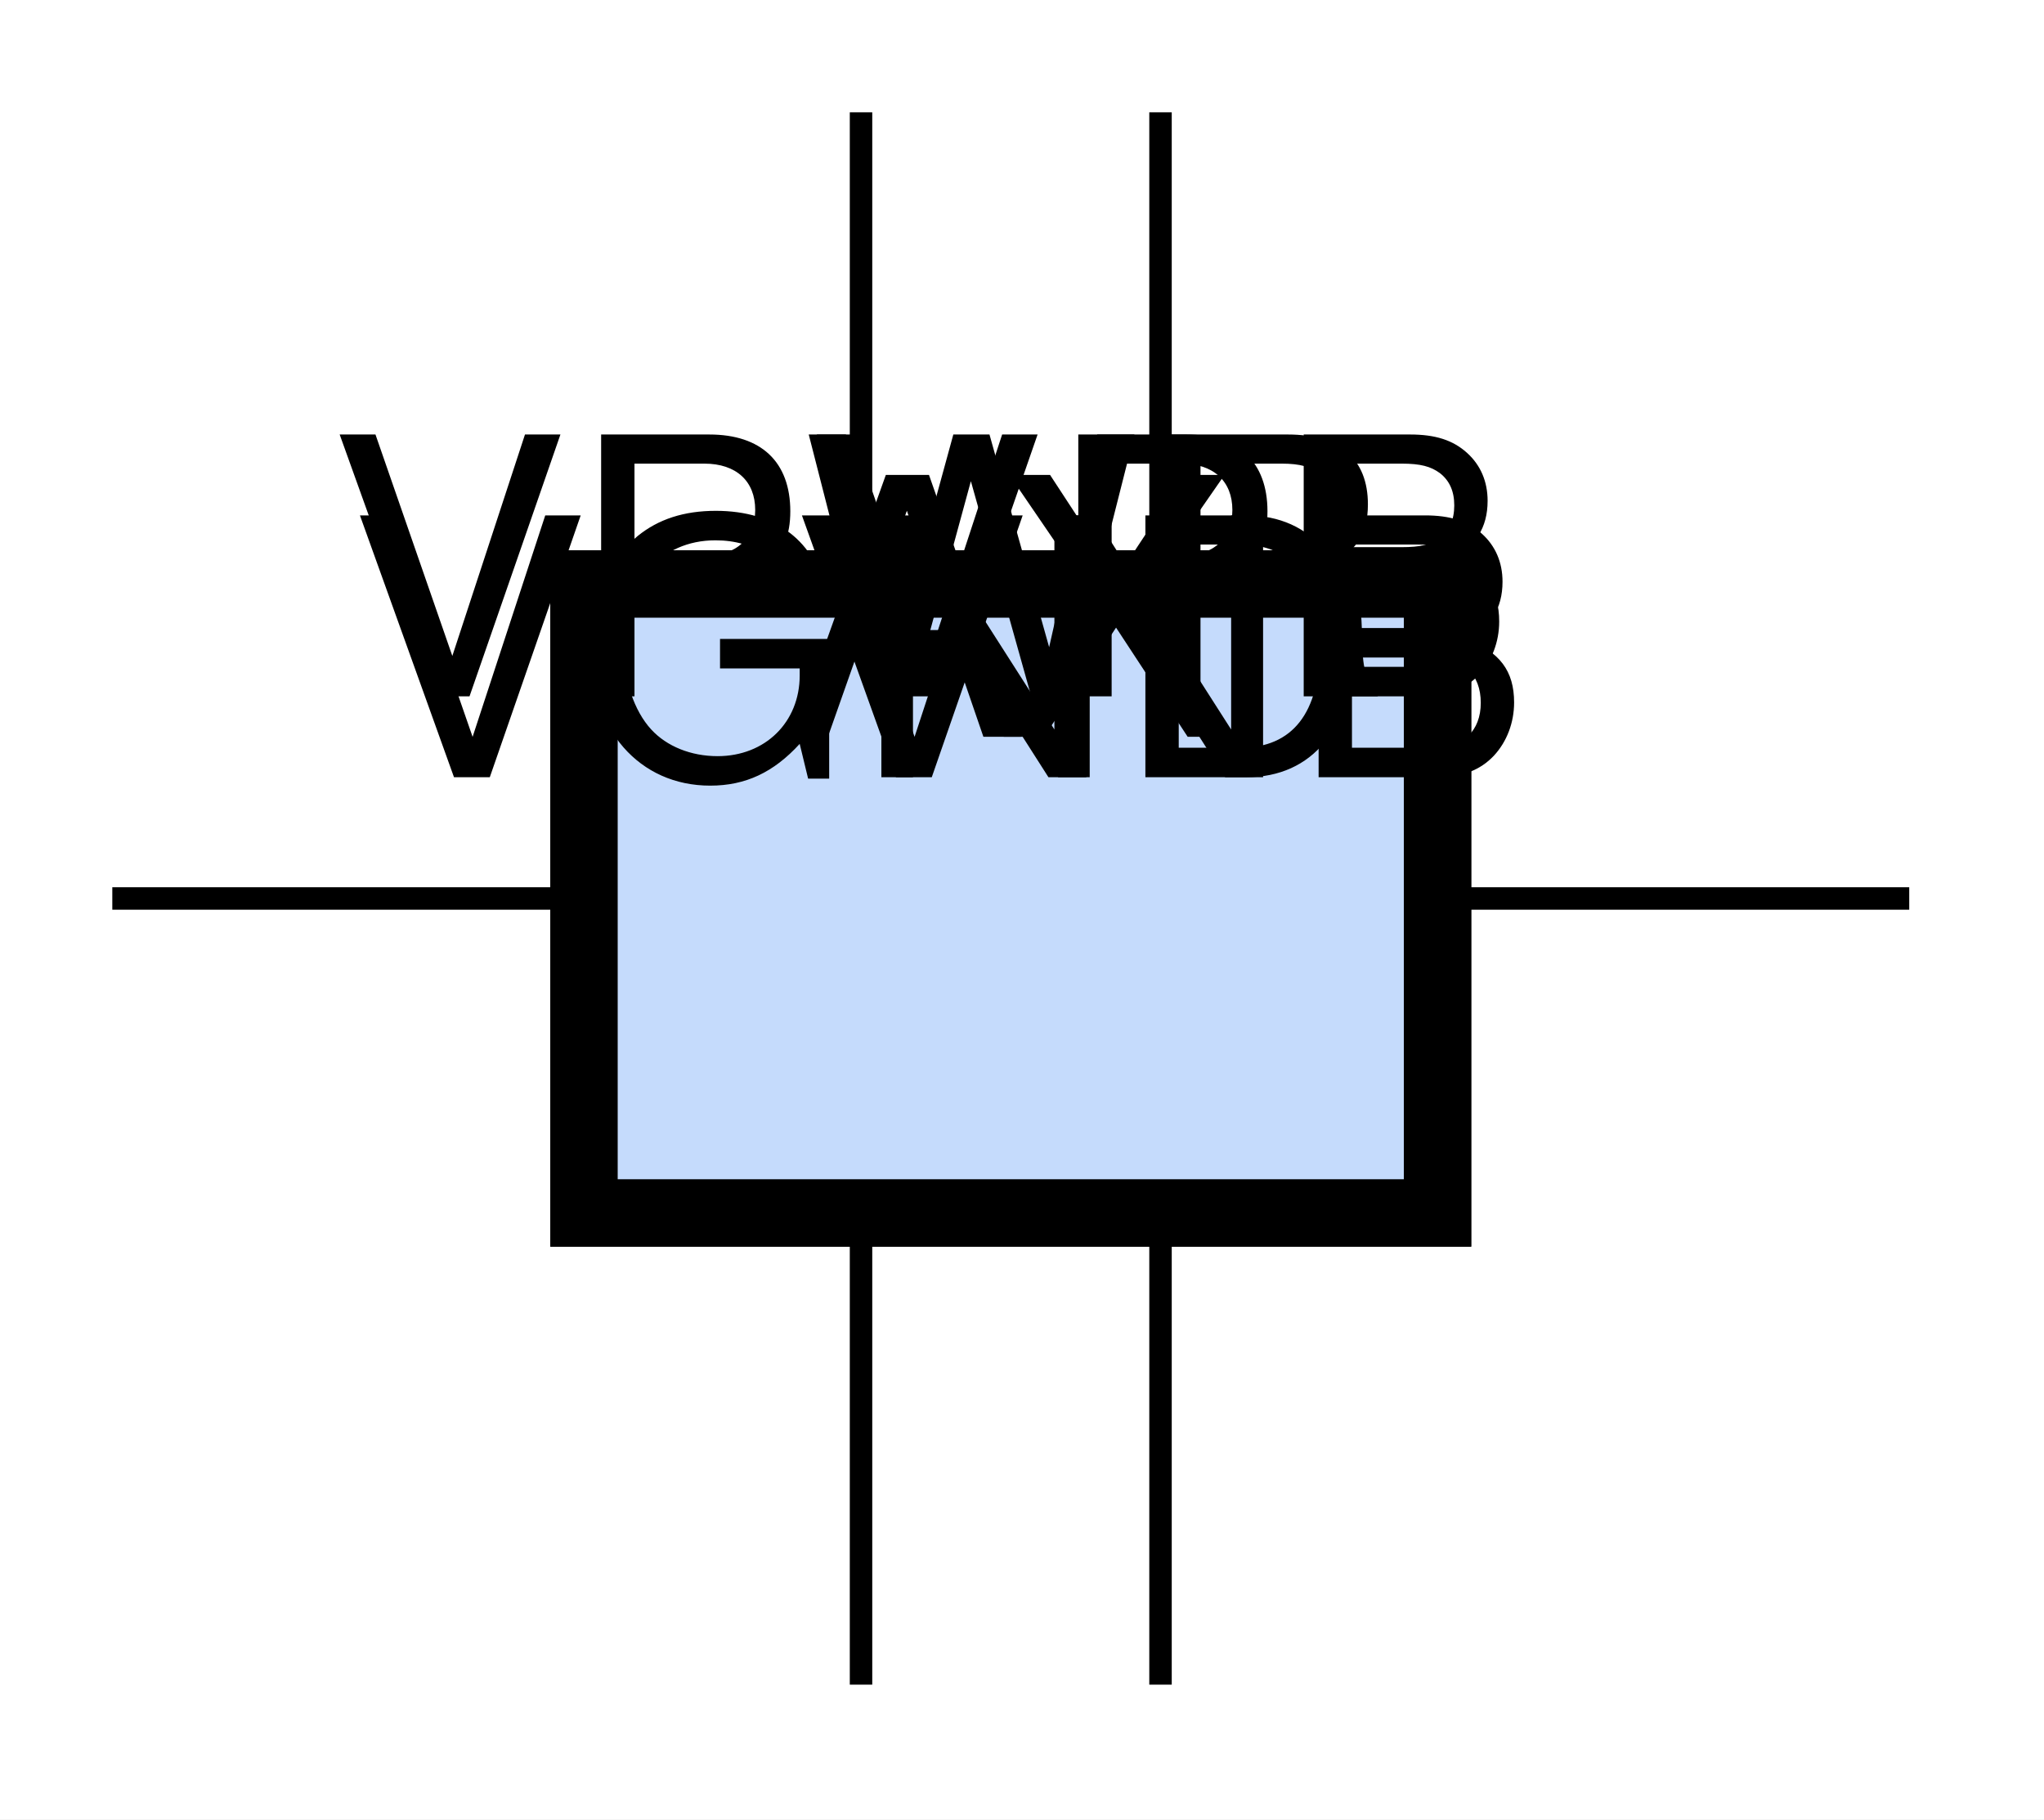
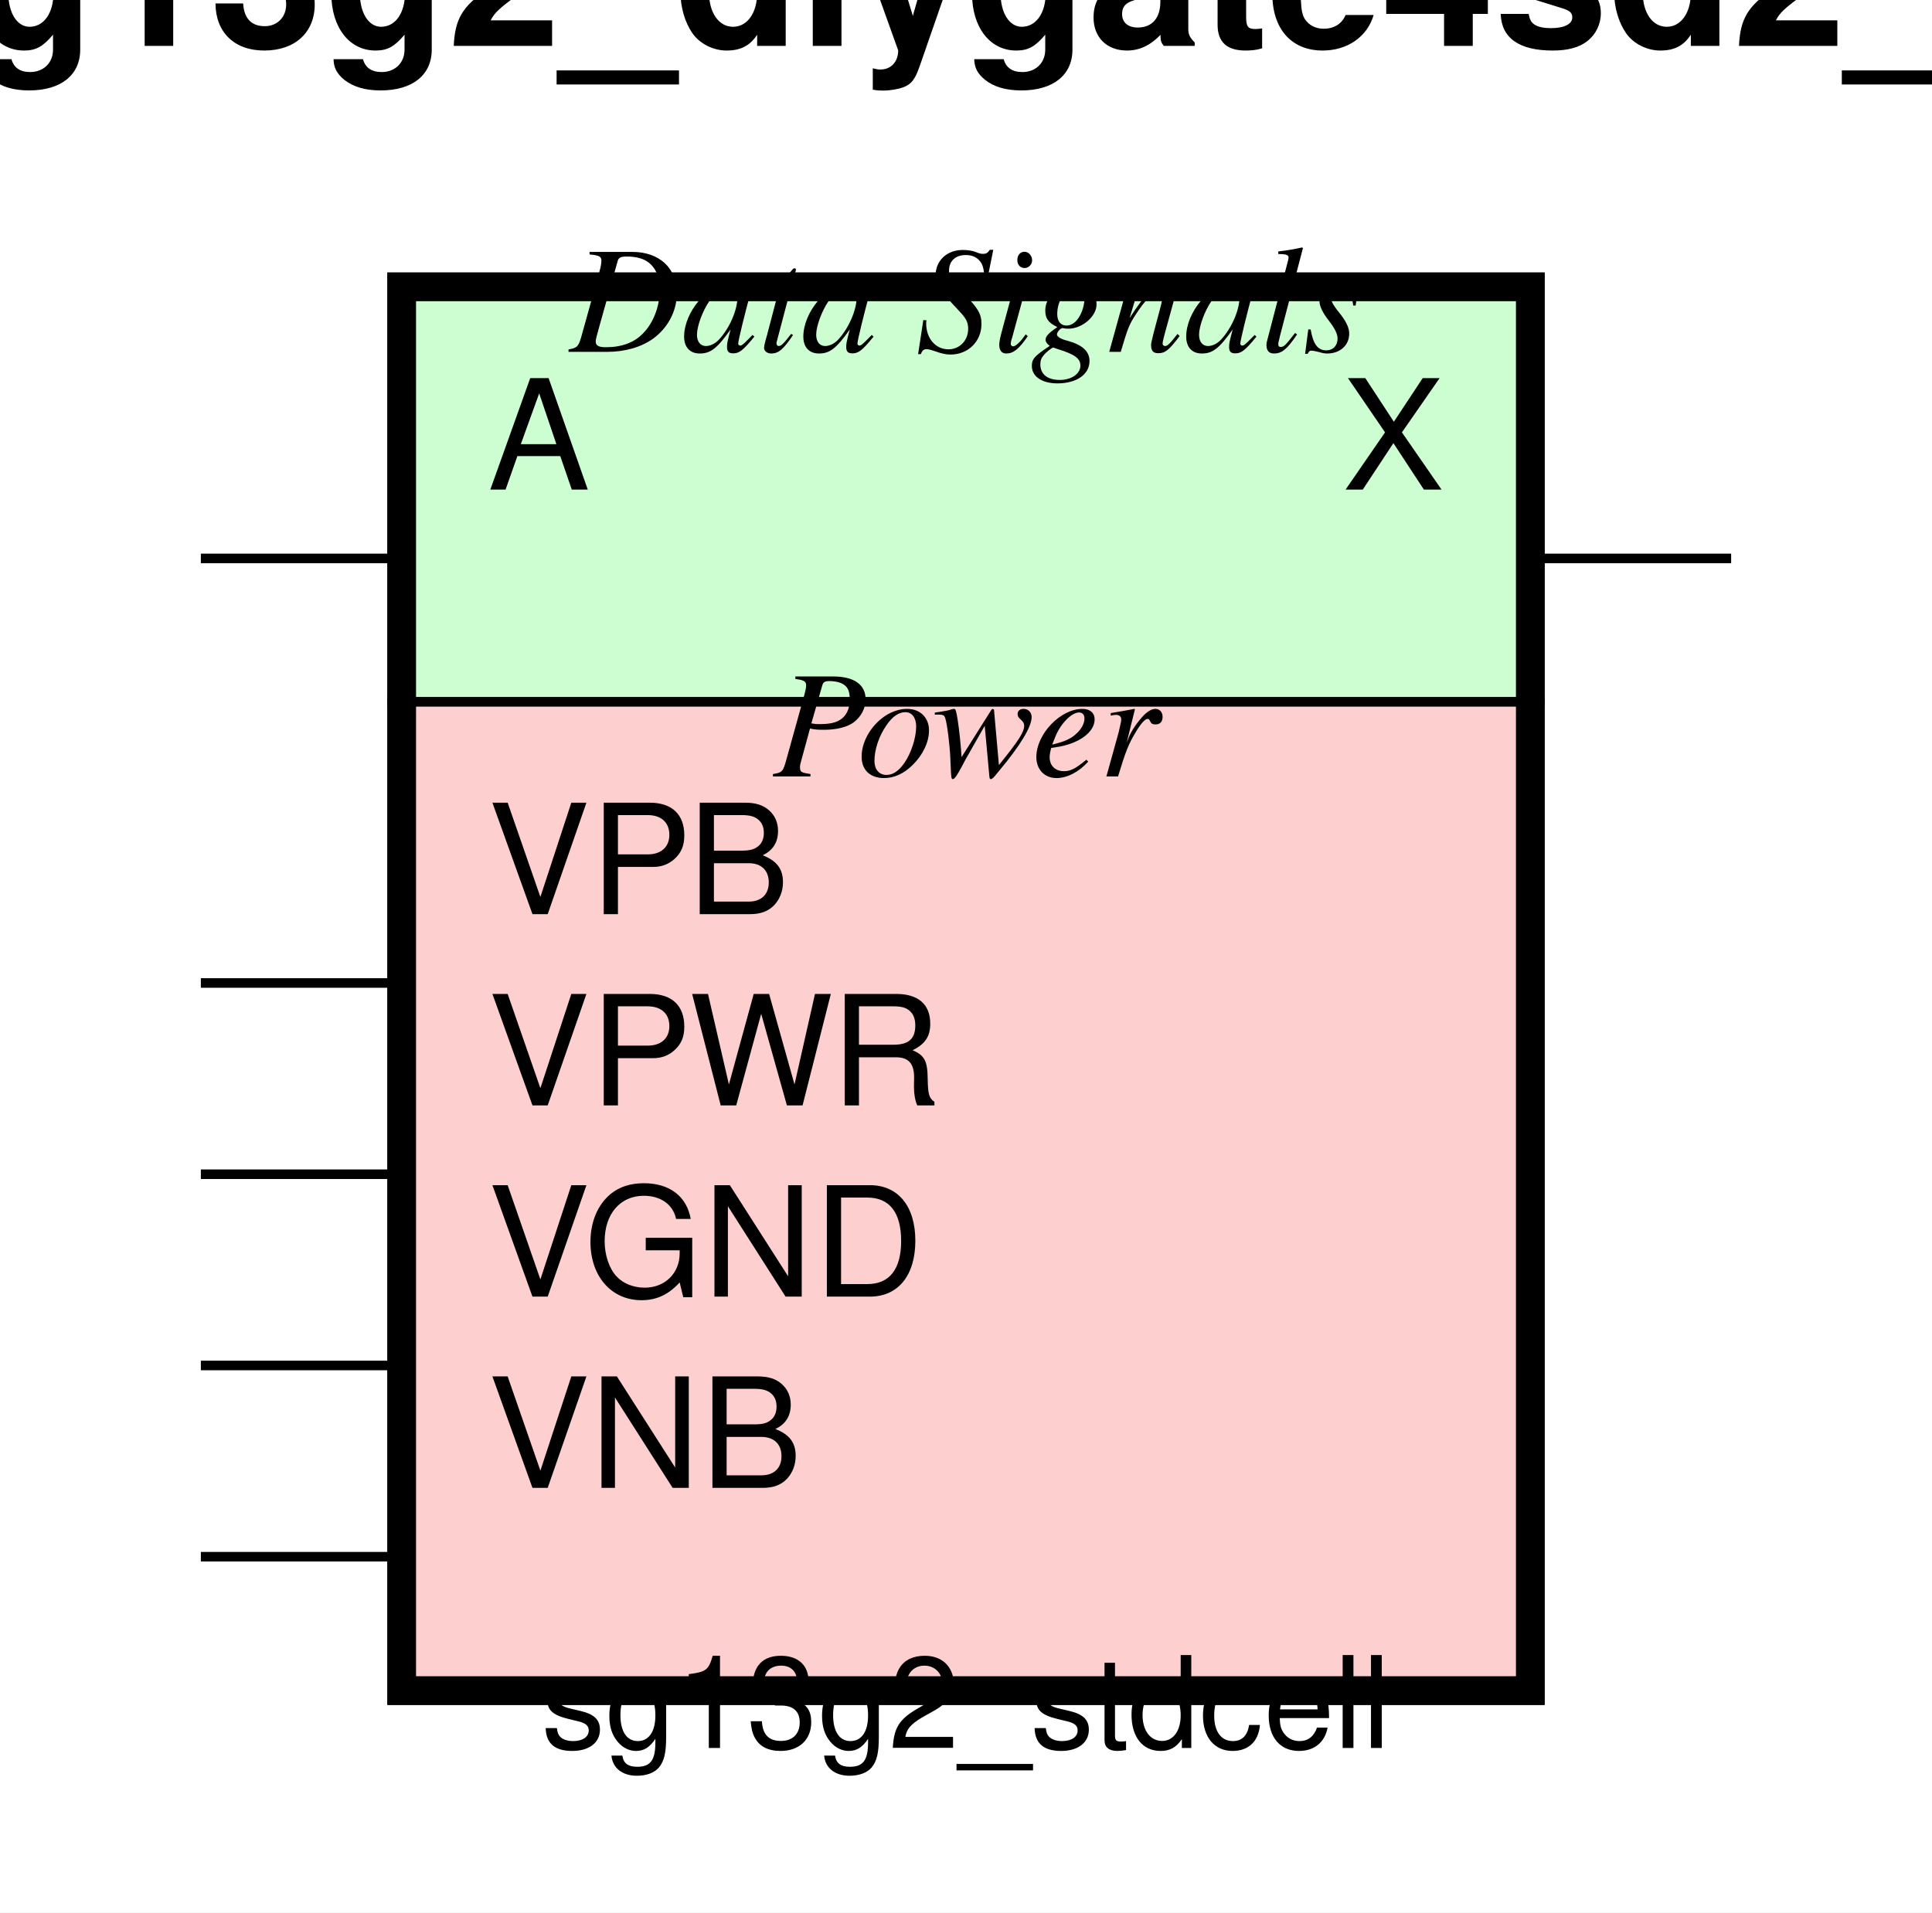
- <svg xmlns="http://www.w3.org/2000/svg" xml:space="preserve" width="91" height="81" viewBox="-25 -40 91.0 81.0" version="1.1">
+ <svg xmlns="http://www.w3.org/2000/svg" xml:space="preserve" width="202" height="200" viewBox="-41 -44 202.0 200.0" version="1.1">
  <style type="text/css">

.fnt1 {fill:#000000;
+     font-family:Times; font-size:12pt; font-weight:normal; font-style:italic;}
+ .fnt2 {fill:#000000;
    font-family:Helvetica; font-size:12pt; font-weight:normal; font-style:normal;}
+ .fnt3 {fill:#000000;
+     font-family:Helvetica; font-size:16pt; font-weight:bold; font-style:normal;}
+ .fnt4 {fill:#000000;
+     font-family:Helvetica; font-size:10pt; font-weight:normal; font-style:normal;}
.label {fill:#000;
  text-anchor:middle;
  font-size:16pt; font-weight:bold; font-family:Sans;}
.link {fill: #0D47A1;}
.link:hover {fill: #0D47A1; text-decoration:underline;}
.link:visited {fill: #4A148C;}

</style>
  <defs>

</defs>
-   <rect x="-25" y="-40" width="100%" height="100%" fill="white" />
+   <rect x="-41" y="-44" width="100%" height="100%" fill="white" />
  <g transform="translate(0,0)">
-     <rect x="0" y="-15.0" width="40.0" height="30.0" stroke="#000000" fill="#C5DBFC" stroke-width="1" />
-     <g transform="translate(0,0)">
+     <rect x="0" y="-15.0" width="120.0" height="44.4" stroke="#000000" fill="#CCFED2" stroke-width="1" />
+     <text class="fnt1" x="60.0" y="0" text-anchor="middle" dy="-7.2">Data Signals</text>
+     <g transform="translate(0,14.4)">
      <line x1="-20" y1="0" x2="0" y2="0" stroke="#000000" fill="none" stroke-width="1" />
-       <text class="fnt1" x="10" y="0" text-anchor="normal" dy="-7.2">A</text>
+       <text class="fnt2" x="10" y="0" text-anchor="normal" dy="-7.2">A</text>
    </g>
-     <g transform="translate(40.0,0)">
+     <g transform="translate(120.0,14.4)">
      <line x1="20" y1="0" x2="0" y2="0" stroke="#000000" fill="none" stroke-width="1" />
-       <text class="fnt1" x="-10" y="0" text-anchor="end" dy="-7.2">X</text>
-     </g>
-     <g transform="translate(13.33333,-15.0)">
-       <line x1="0" y1="-20" x2="0" y2="0" stroke="#000000" fill="none" stroke-width="1" />
-       <text class="fnt1" x="0" y="10" text-anchor="middle" dy="-4.0">VPWR</text>
-     </g>
-     <g transform="translate(26.66667,-15.0)">
-       <line x1="0" y1="-20" x2="0" y2="0" stroke="#000000" fill="none" stroke-width="1" />
-       <text class="fnt1" x="0" y="10" text-anchor="middle" dy="-4.0">VPB</text>
-     </g>
-     <g transform="translate(13.33333,15.0)">
-       <line x1="0" y1="20" x2="0" y2="0" stroke="#000000" fill="none" stroke-width="1" />
-       <text class="fnt1" x="0" y="-10" text-anchor="middle" dy="-10.4">VGND</text>
-     </g>
-     <g transform="translate(26.66667,15.0)">
-       <line x1="0" y1="20" x2="0" y2="0" stroke="#000000" fill="none" stroke-width="1" />
-       <text class="fnt1" x="0" y="-10" text-anchor="middle" dy="-10.4">VNB</text>
+       <text class="fnt2" x="-10" y="0" text-anchor="end" dy="-7.2">X</text>
    </g>
  </g>
-   <rect x="1.0" y="-14.0" width="38.0" height="28.0" stroke="#000000" fill="none" stroke-width="3" />
+   <g transform="translate(0,44.4)">
+     <rect x="0" y="-15.0" width="120.0" height="104.4" stroke="#000000" fill="#FECFCF" stroke-width="1" />
+     <text class="fnt1" x="60.0" y="0" text-anchor="middle" dy="-7.2">Power</text>
+     <g transform="translate(0,14.4)">
+       <line x1="-20" y1="0" x2="0" y2="0" stroke="#000000" fill="none" stroke-width="1" />
+       <text class="fnt2" x="10" y="0" text-anchor="normal" dy="-7.2">VPB</text>
+     </g>
+     <g transform="translate(0,34.4)">
+       <line x1="-20" y1="0" x2="0" y2="0" stroke="#000000" fill="none" stroke-width="1" />
+       <text class="fnt2" x="10" y="0" text-anchor="normal" dy="-7.2">VPWR</text>
+     </g>
+     <g transform="translate(0,54.4)">
+       <line x1="-20" y1="0" x2="0" y2="0" stroke="#000000" fill="none" stroke-width="1" />
+       <text class="fnt2" x="10" y="0" text-anchor="normal" dy="-7.2">VGND</text>
+     </g>
+     <g transform="translate(0,74.4)">
+       <line x1="-20" y1="0" x2="0" y2="0" stroke="#000000" fill="none" stroke-width="1" />
+       <text class="fnt2" x="10" y="0" text-anchor="normal" dy="-7.2">VNB</text>
+     </g>
+   </g>
+   <rect x="1.0" y="-14.0" width="118.0" height="146.8" stroke="#000000" fill="none" stroke-width="3" />
+   <text class="fnt3" x="60.0" y="-24.0" text-anchor="middle" dy="-15.2">sg13g2_dlygate4sd2_1</text>
+   <text class="fnt4" x="60.0" y="142.8" text-anchor="middle" dy="-4.0">sg13g2_stdcell</text>
</svg>
